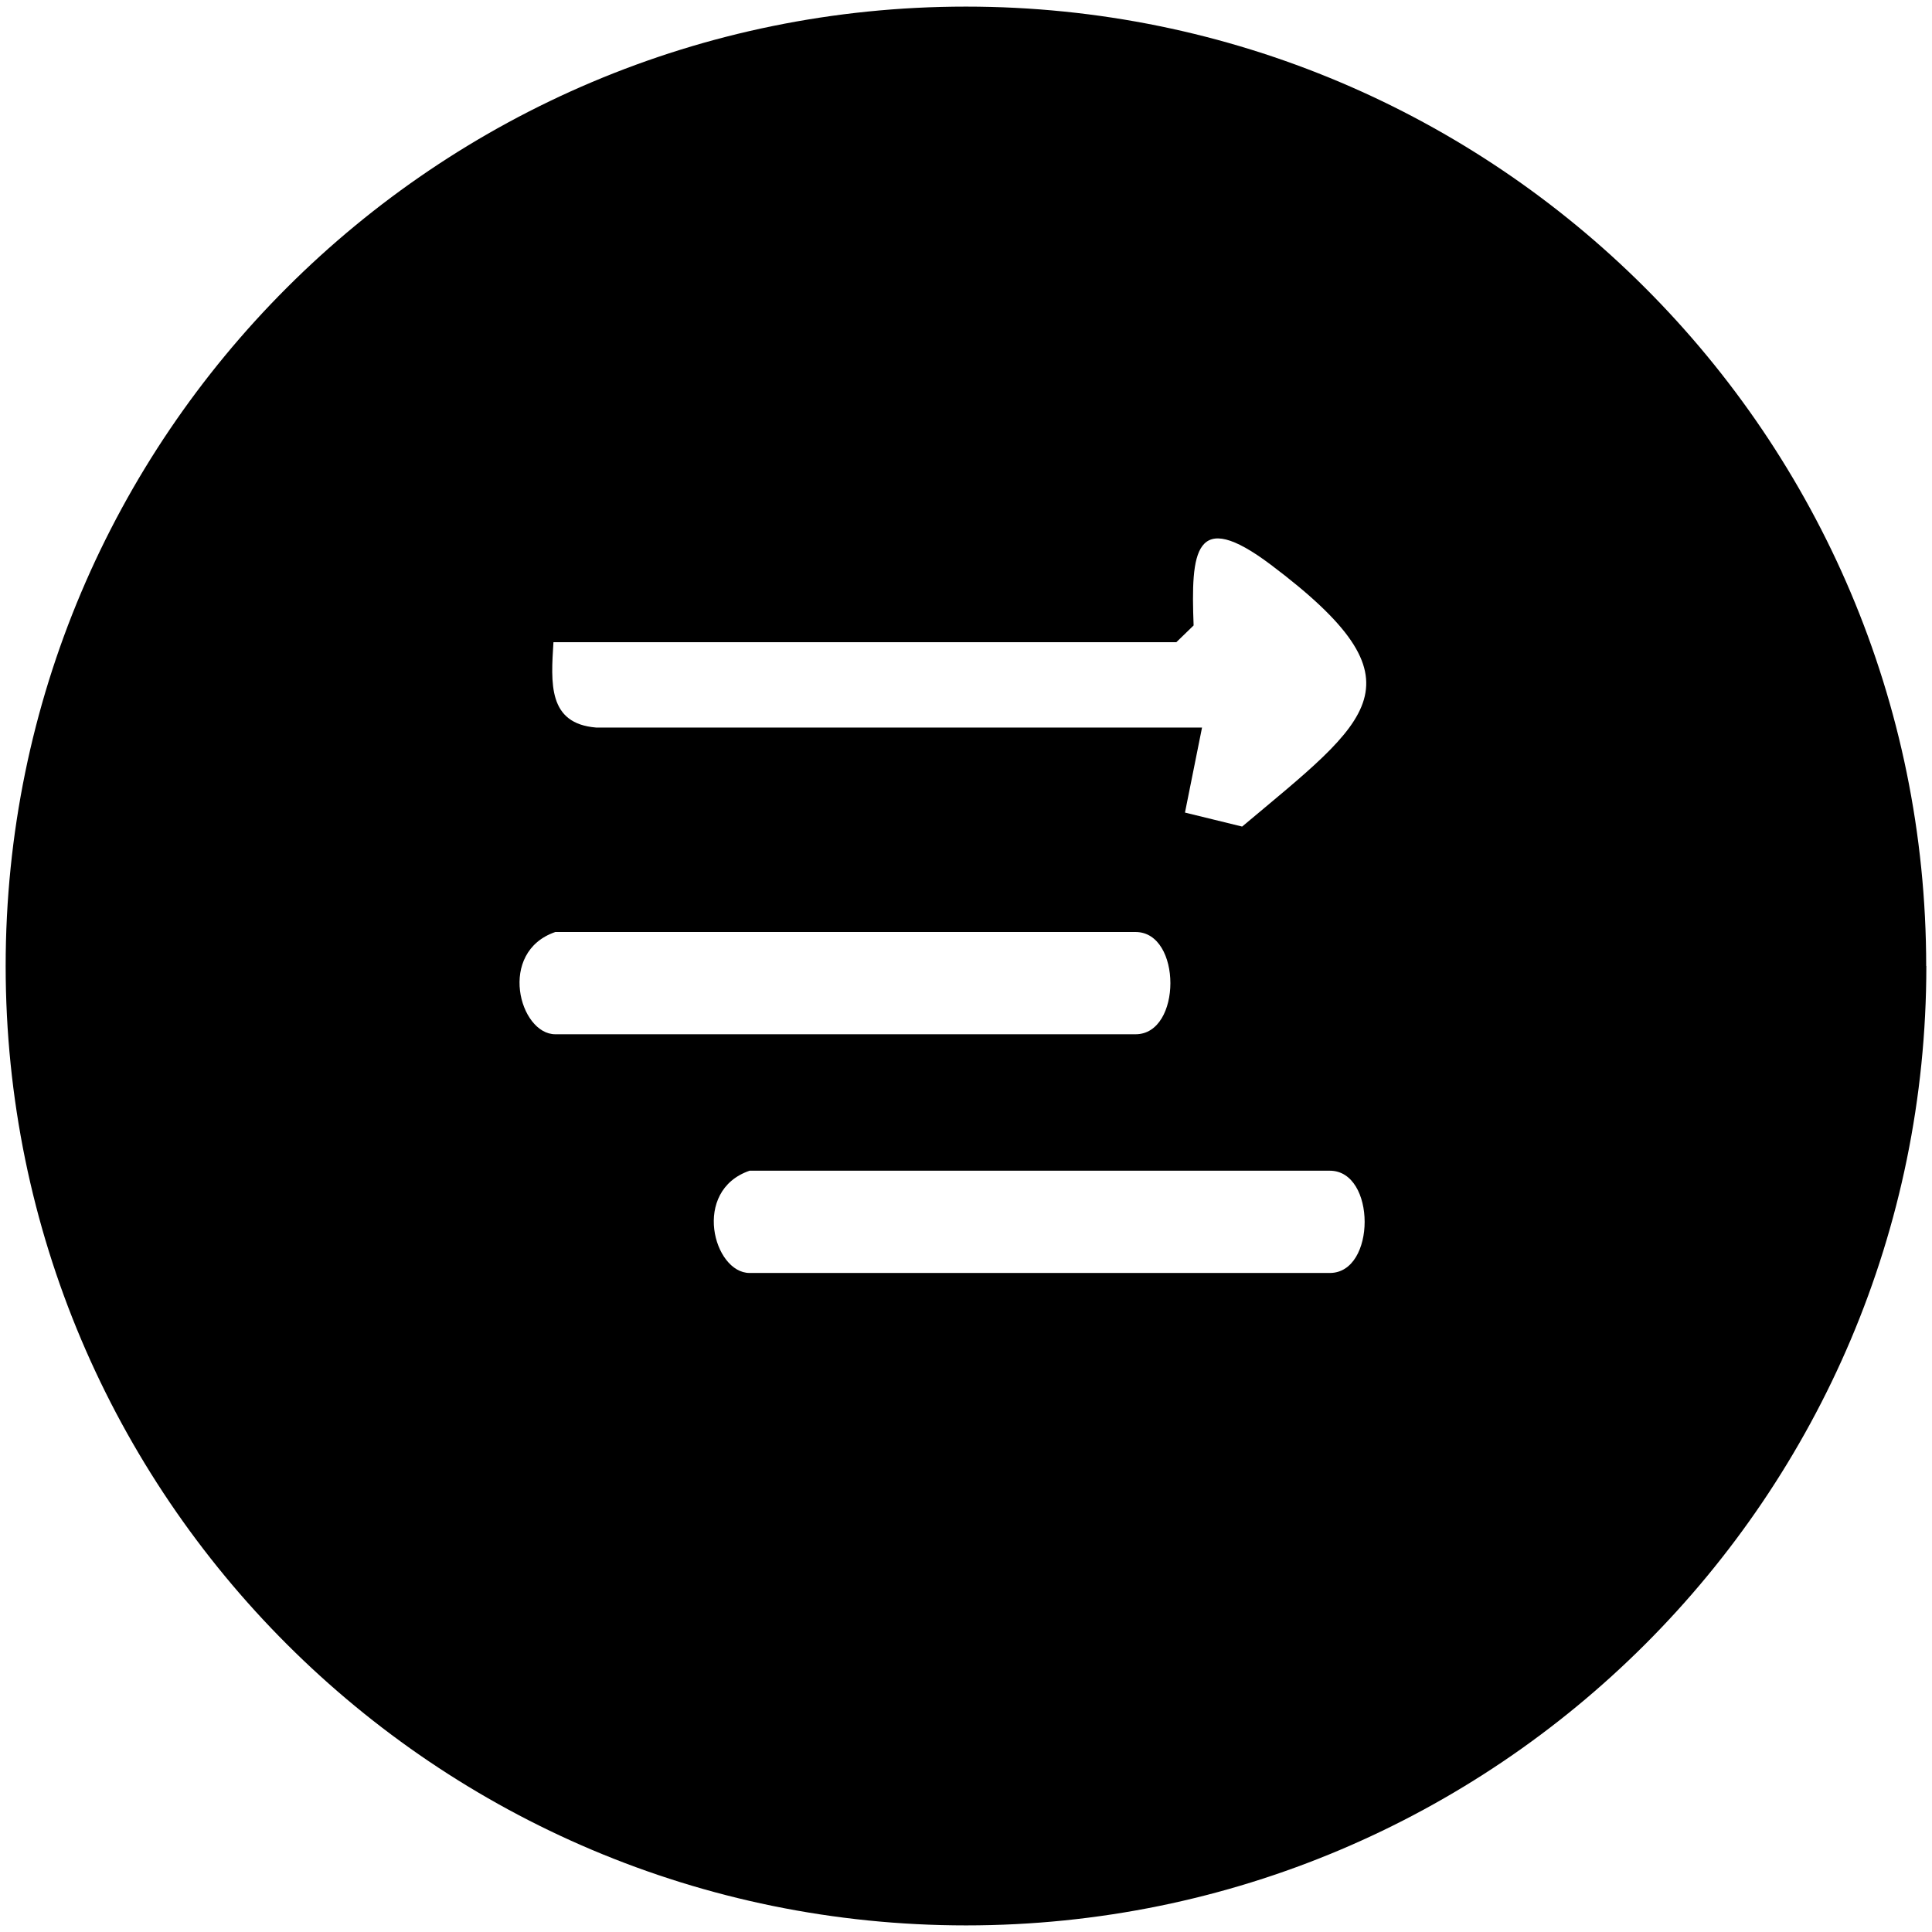
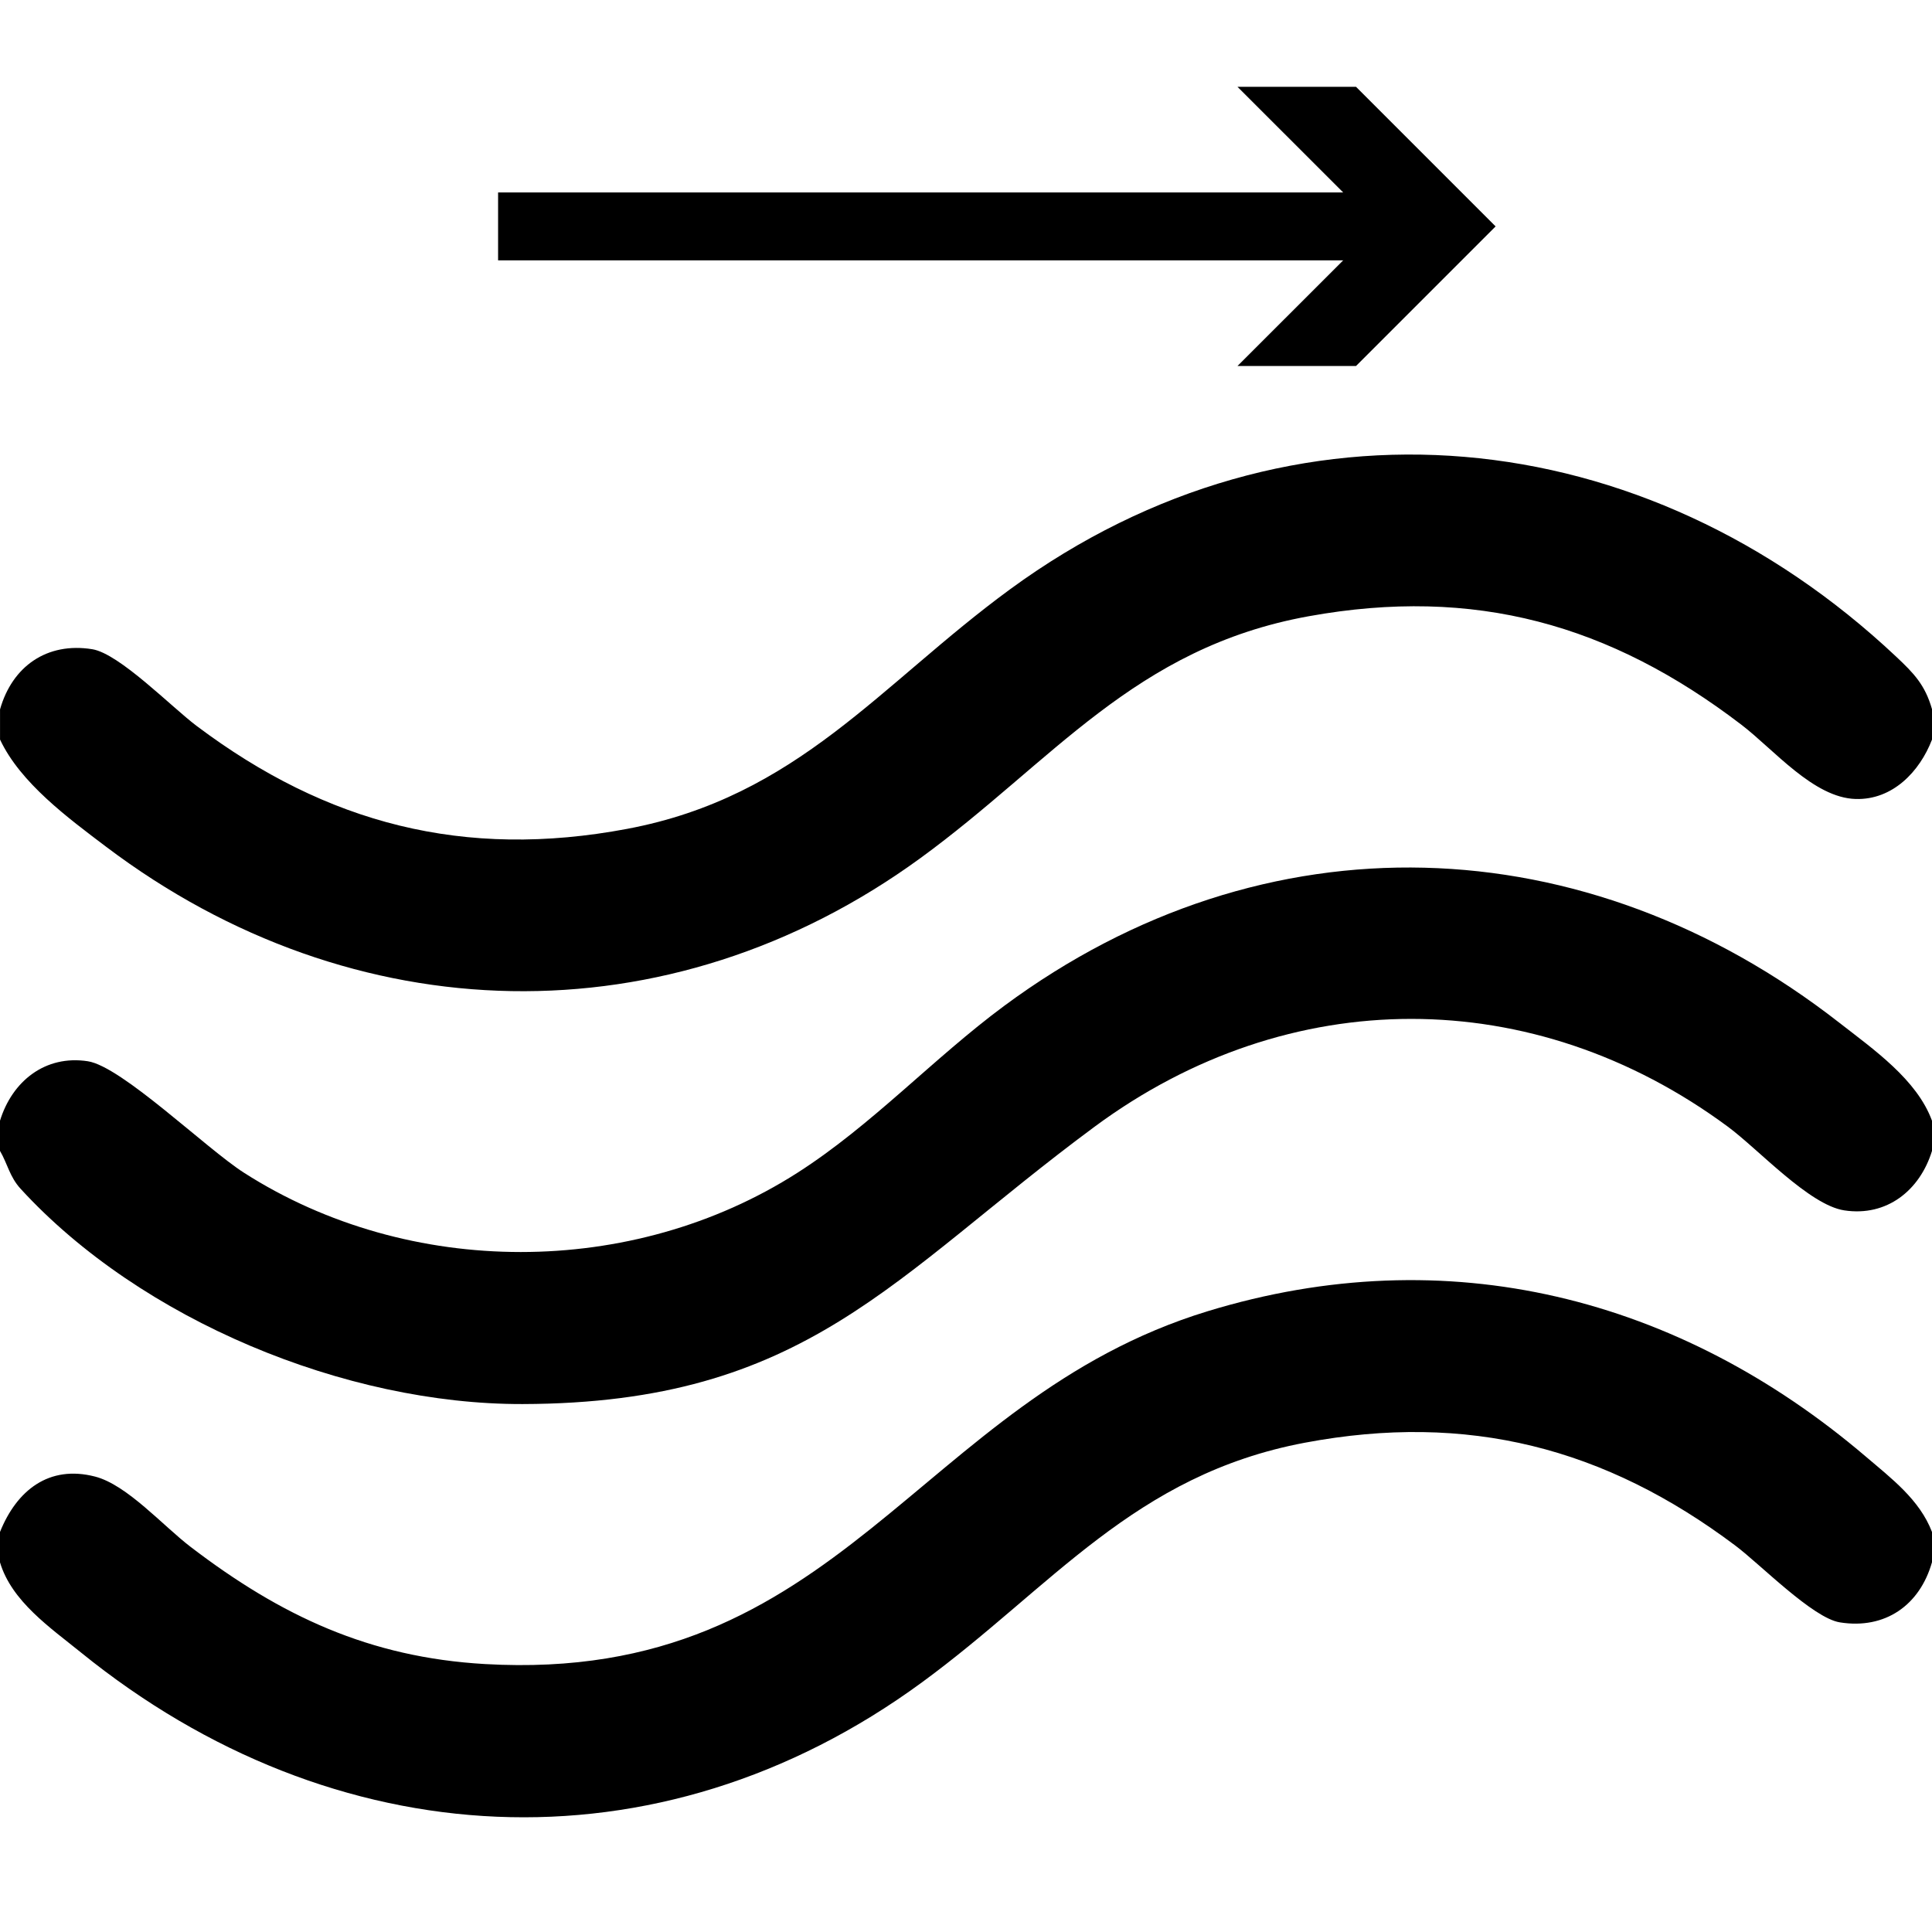
<svg xmlns="http://www.w3.org/2000/svg" id="Layer_1" version="1.1" viewBox="0 0 512 512">
  <defs>
    <style>
      .st0 {
-         fill-rule: evenodd;
+         stroke: #000;
+         stroke-miterlimit: 10;
+         stroke-width: 18px;
      }
    </style>
  </defs>
-   <path class="st0" d="M510.5,256c0,140.42-113.96,254.25-254.48,254.25S1.5,396.42,1.5,256,115.46,1.75,255.98,1.75s254.48,113.83,254.48,254.25h.04ZM311.75,170.18l4.57-4.43c-.73-19.5.14-31.4,20.5-16.06,41.76,31.44,26.42,40.76-7.64,69.36l-15.15-3.71,4.52-22.53h-160.56c-12.84-1.04-11.99-11.76-11.32-22.62h165.08ZM198.65,310.25h153.77c12.3,0,12.3,27.1,0,27.1h-153.77c-9.55,0-15.42-21.81,0-27.1ZM147.17,246.99h153.77c12.3,0,12.3,27.1,0,27.1h-153.77c-9.55,0-15.42-21.81,0-27.1Z" />
+   <path d="M512,188v8c-3.25,8.46-10.42,16.03-20.23,15.74-11.17-.32-21.69-13.12-30.31-19.7-34.78-26.58-70.66-36.69-114.64-28.73-46.26,8.37-67.8,38.52-102.9,64.1-66.67,48.58-150.4,46.41-215.81-3.02C18.03,216.77,5.4,207.47.01,195.99v-8c3.23-11.4,12.43-17.88,24.44-15.94,7.19,1.17,21.06,15.37,27.66,20.33,34.51,25.94,70.93,35.4,114.08,27.28,45.26-8.51,67.01-38.26,101.5-63.5,74.82-54.77,168.3-44.73,234.79,17.84,4.7,4.42,7.69,7.49,9.53,13.97v.03h0ZM512,406v8c-3.23,11.4-12.43,17.88-24.44,15.94-7.19-1.17-21.06-15.37-27.66-20.33-34.51-25.94-70.93-35.4-114.08-27.28-45.28,8.52-67,38.25-101.49,63.51-70.15,51.4-156.11,46.18-222.81-7.86-8.18-6.63-18.44-13.59-21.53-23.97v-8c4.42-11.02,12.96-17.87,25.21-14.7,8.49,2.2,18.02,13.07,25.34,18.65,23.87,18.24,47.32,29.27,77.97,31.03,94.53,5.43,114.39-69.91,191.49-93.49,63.6-19.44,124.91-3.73,174.47,38.52,6.77,5.78,14.26,11.41,17.53,19.97h0Z" />
+   <path d="M512,297v8c-3.21,10.45-11.97,17.49-23.26,15.76-9.27-1.42-22.72-16.17-30.83-22.17-51.51-38.09-116.3-38.1-167.83,0-53.65,39.67-76.28,73.31-151.59,73.5-46.92.12-101.13-22.23-133.03-57.05C2.55,311.86,2.03,308.49,0,305v-8c3.21-10.45,11.97-17.49,23.26-15.76,9.01,1.38,31.37,23.14,41.43,29.57,43.75,27.98,102.85,27.99,146.62,0,19.77-12.64,36-30.32,54.78-44.22,69.12-51.19,154.18-48,221.37,4.46,9.06,7.07,20.55,15.05,24.54,25.96h0Z" />
+   <path class="st0" d="M132,60h233.14" />
+   <path d="M327.94,97l37.02-37-37.02-37h31.41l37,37-37,37h-31.41Z" />
</svg>
